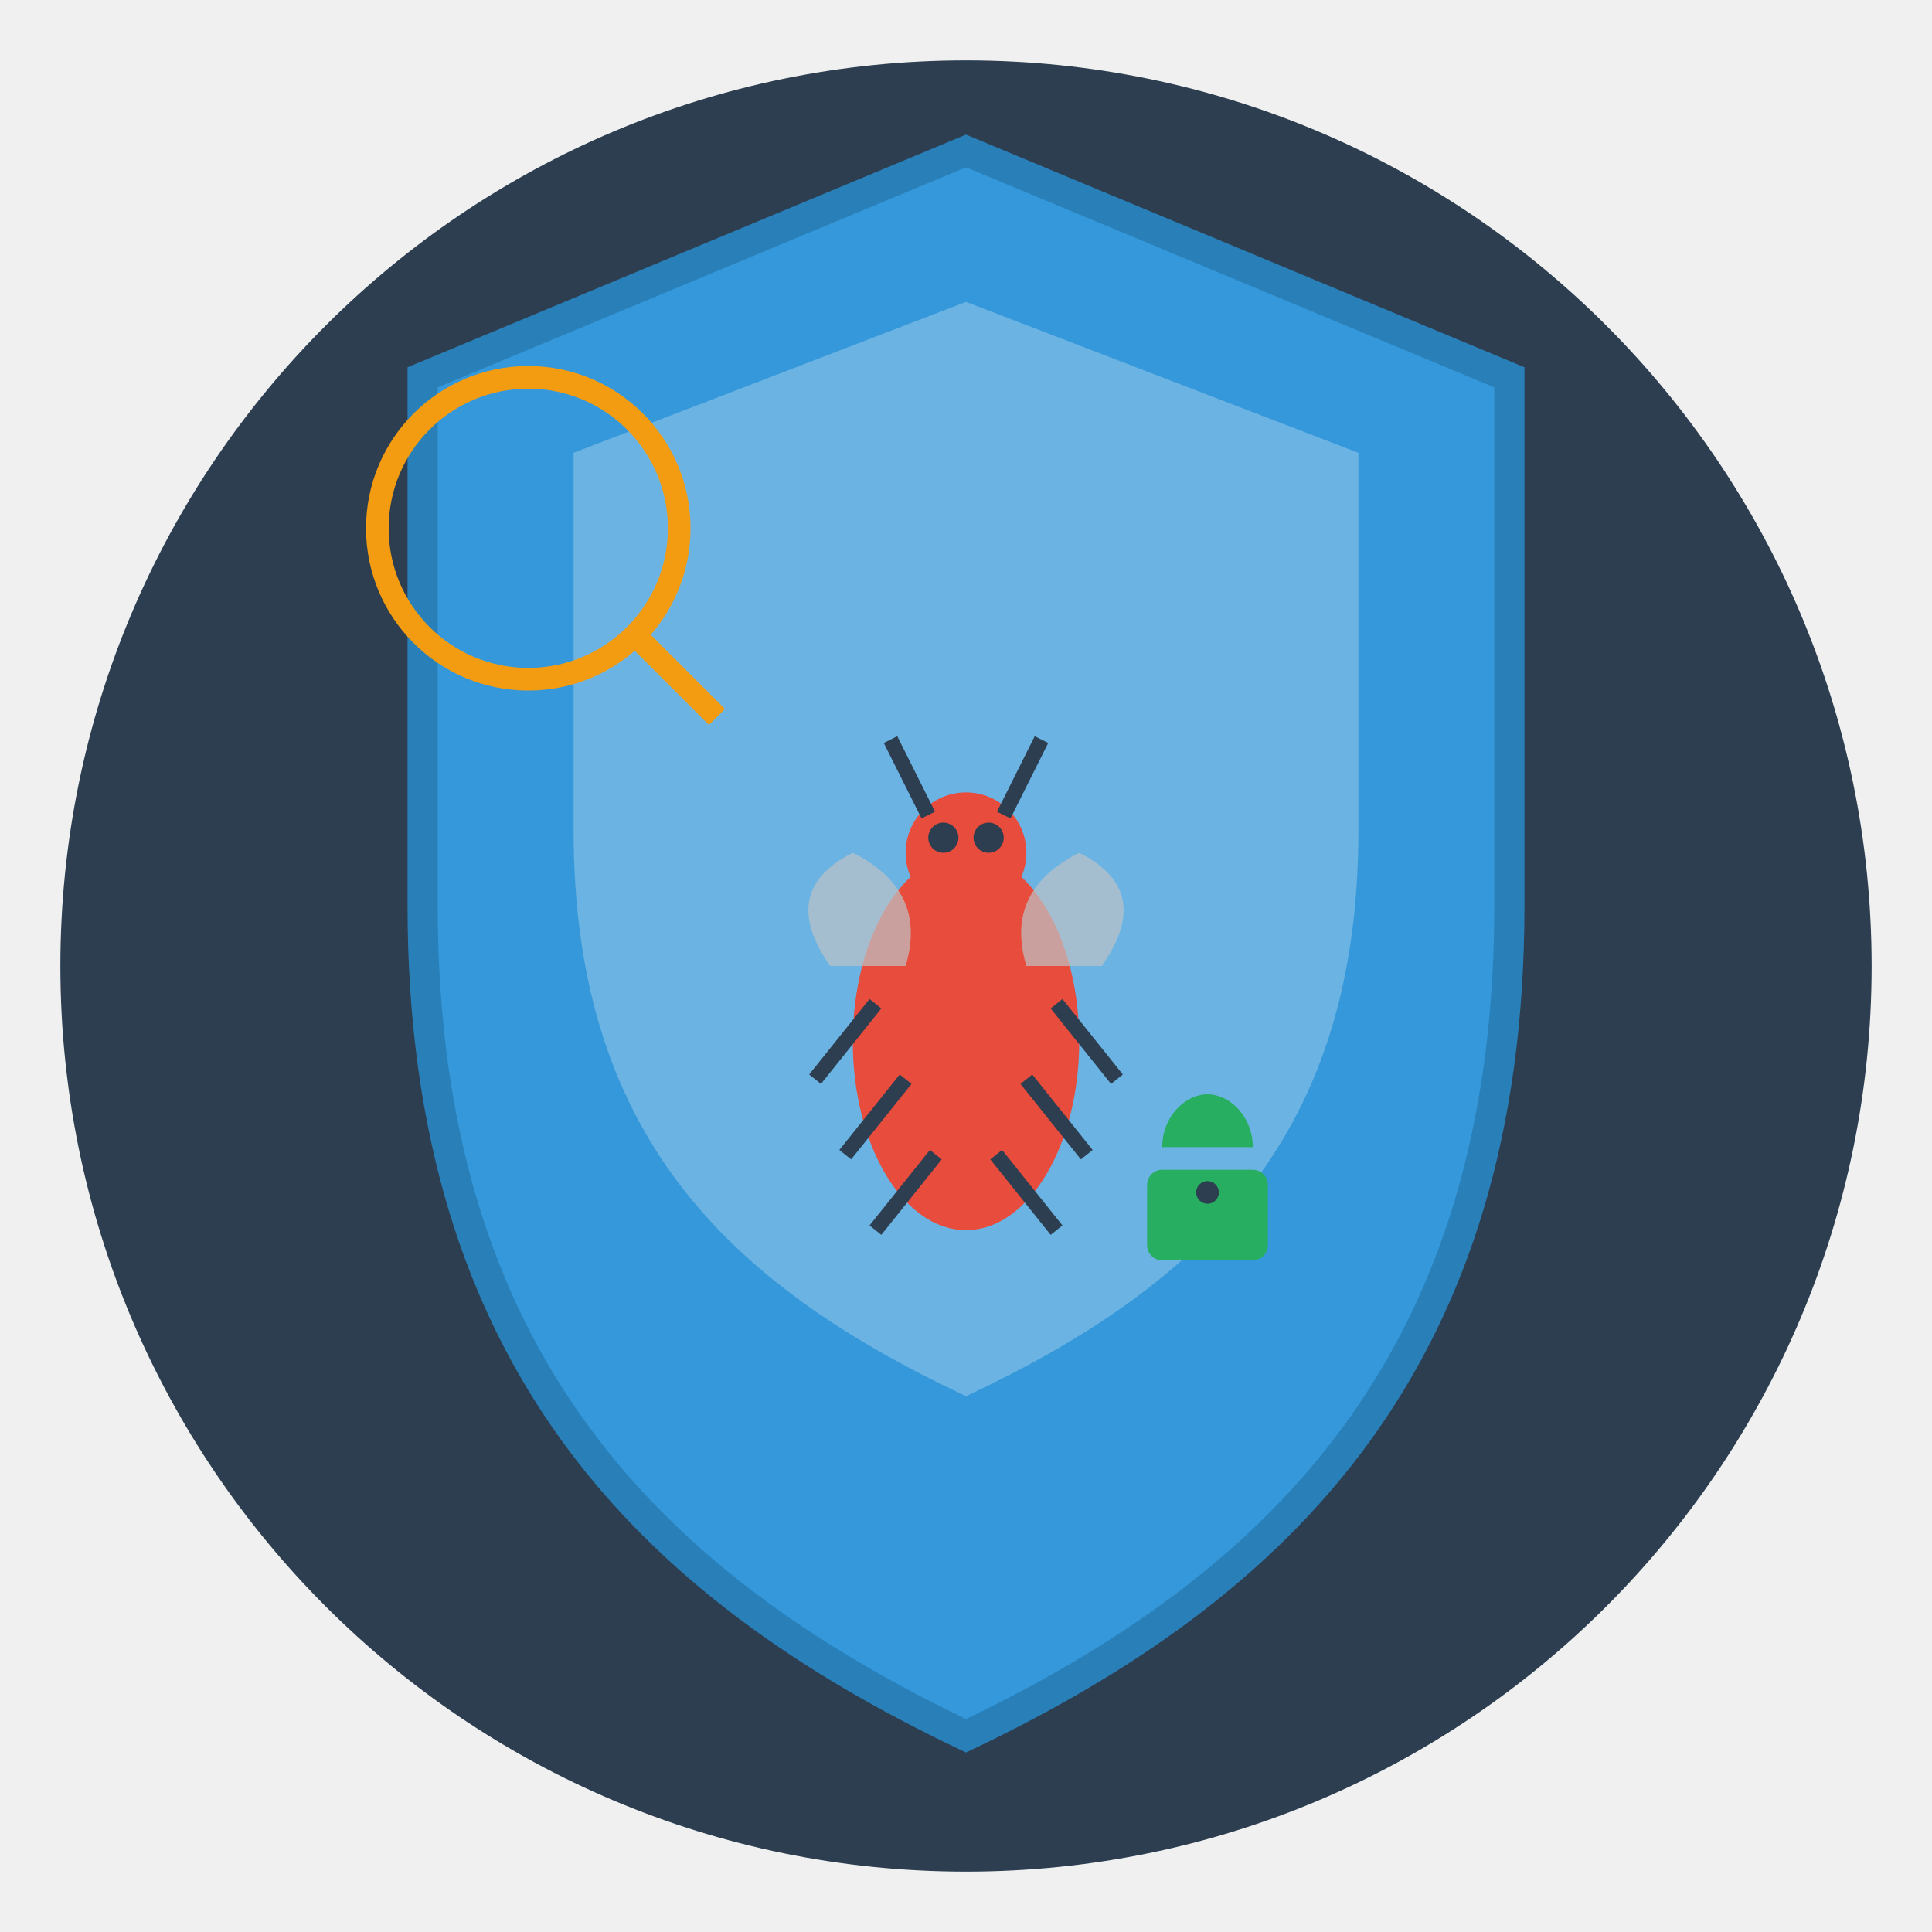
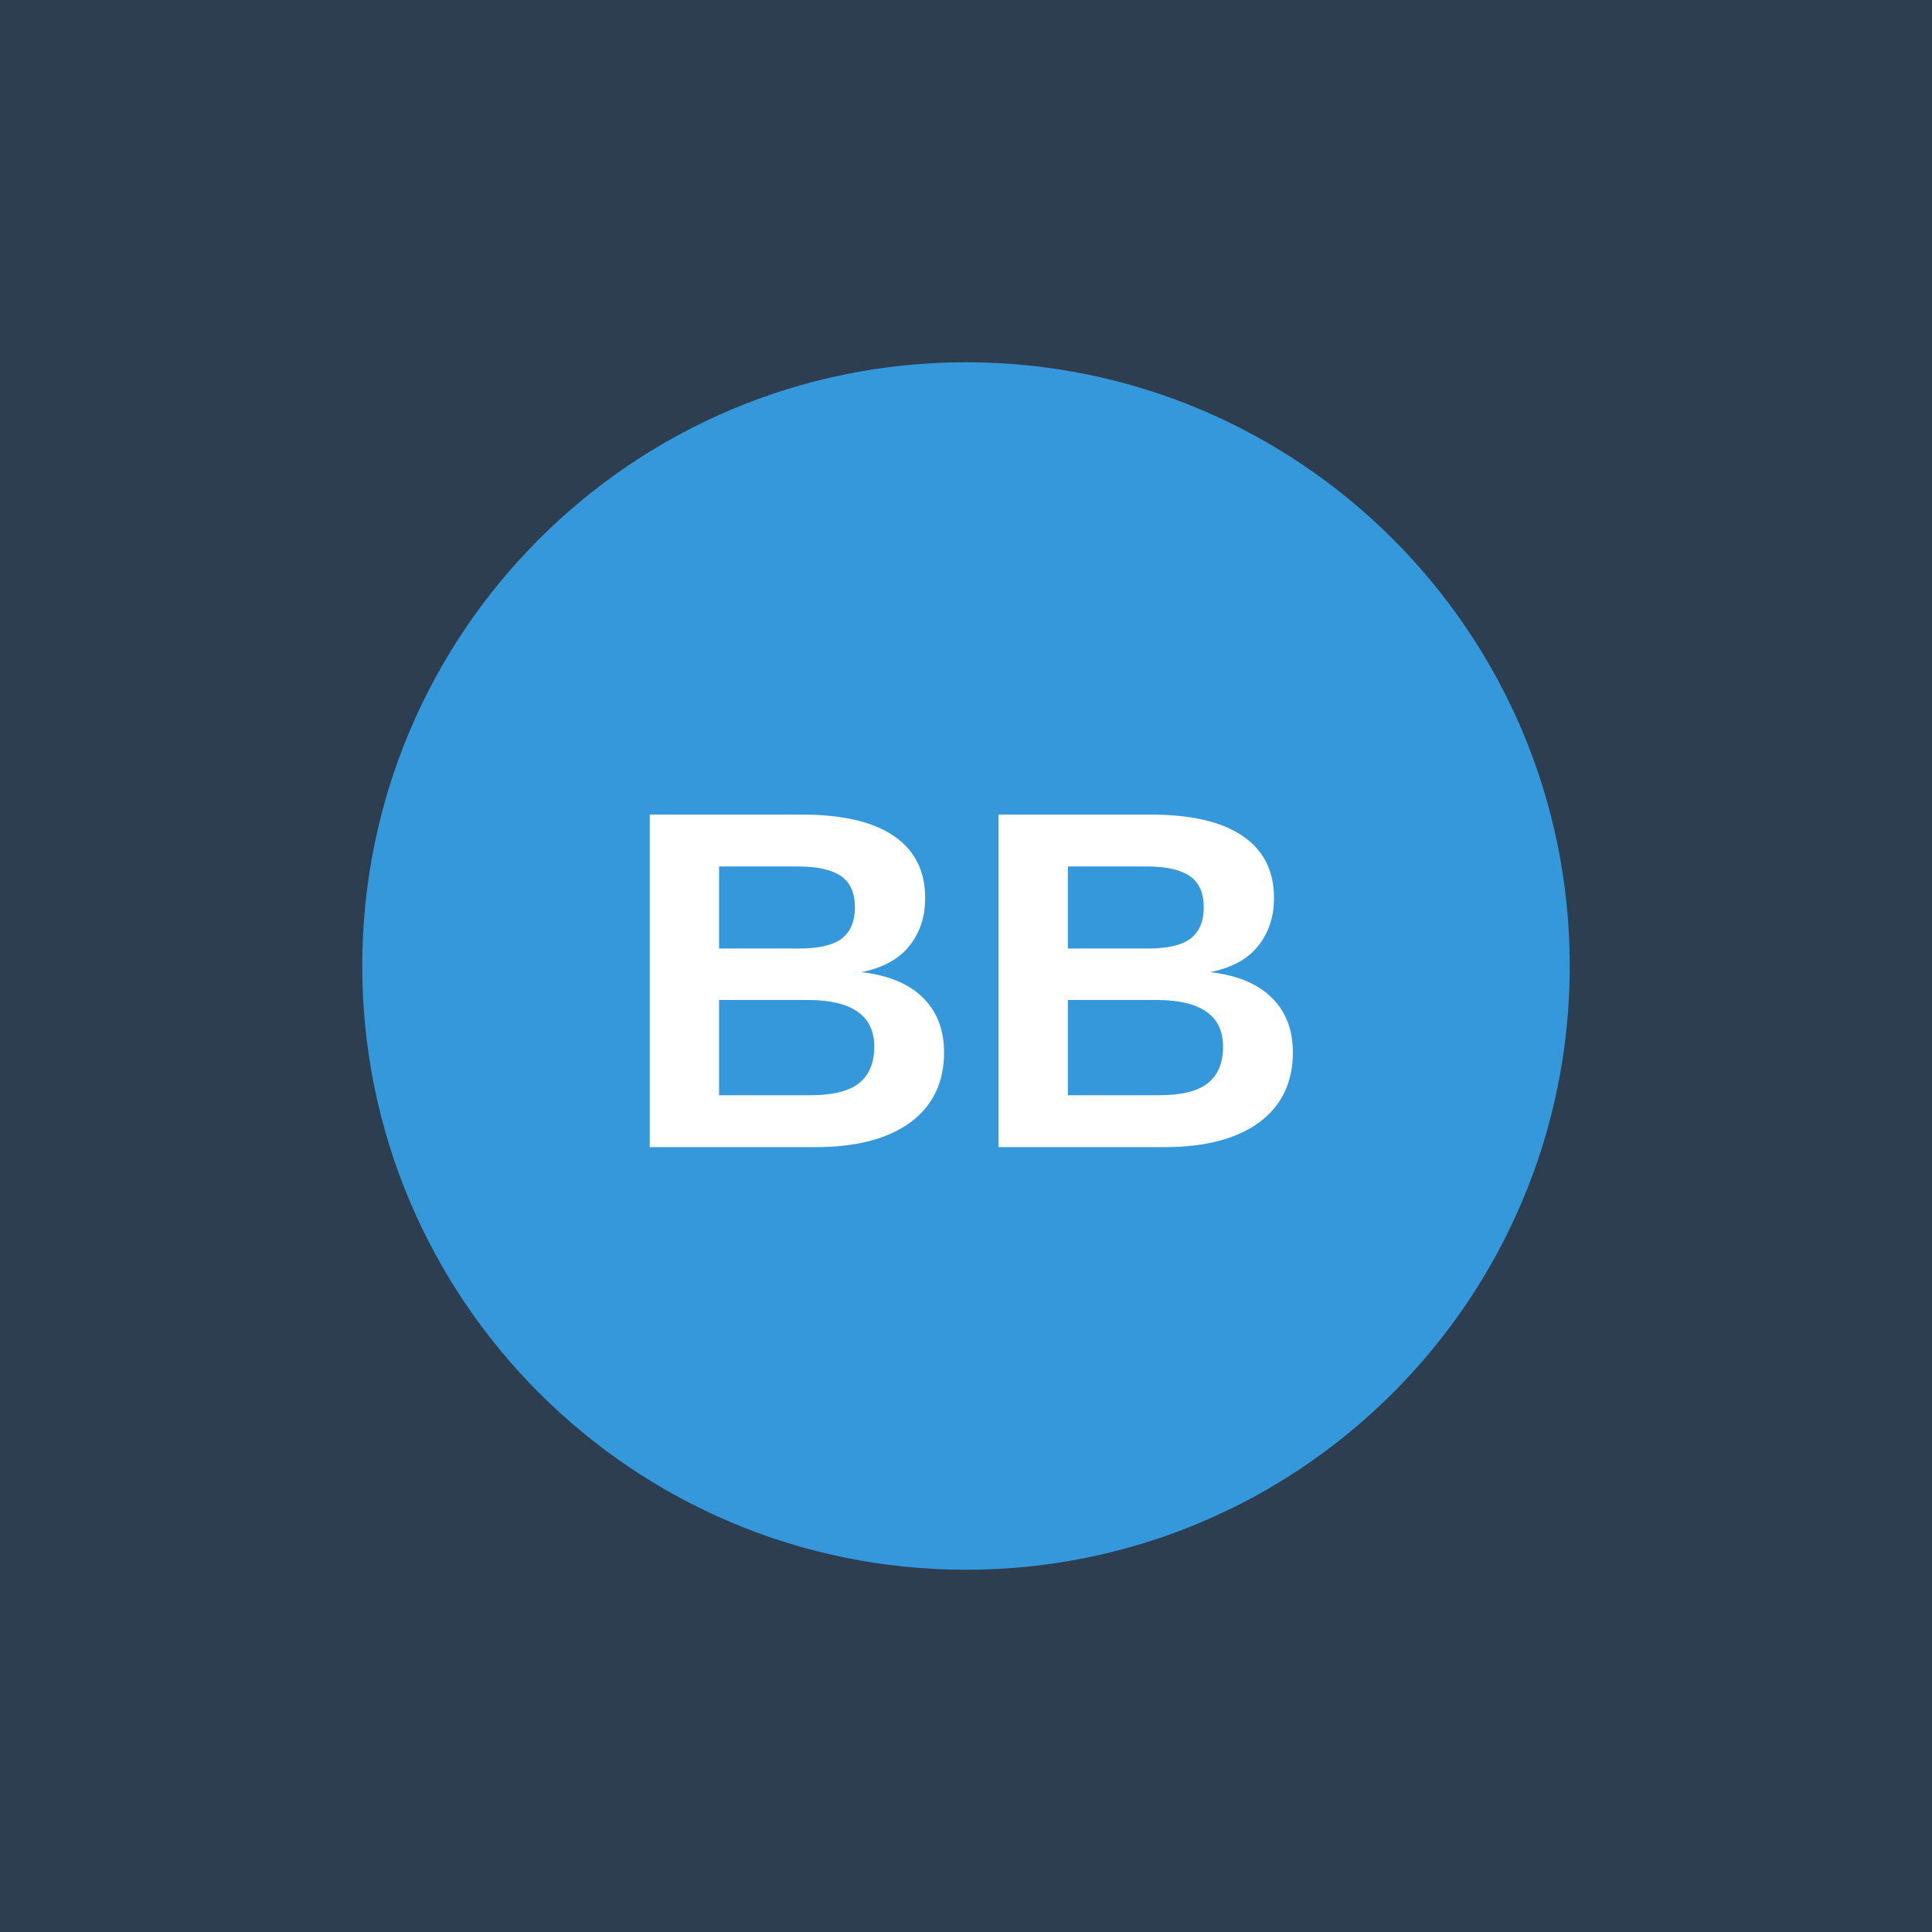
- <svg xmlns="http://www.w3.org/2000/svg" width="256" height="256" viewBox="0 0 256 256">
-   <circle cx="128" cy="128" r="120" fill="#2c3e50" />
-   <path d="M128 20 L200 50 L200 120 C200 180 170 210 128 230 C86 210 56 180 56 120 L56 50 Z" fill="#3498db" stroke="#2980b9" stroke-width="4" />
-   <path d="M128 40 L180 60 L180 110 C180 150 160 170 128 185 C96 170 76 150 76 110 L76 60 Z" fill="#ecf0f1" opacity="0.3" />
-   <g transform="translate(128,128)">
-     <ellipse cx="0" cy="10" rx="15" ry="25" fill="#e74c3c" />
-     <circle cx="0" cy="-15" r="8" fill="#e74c3c" />
-     <circle cx="-3" cy="-17" r="2" fill="#2c3e50" />
-     <circle cx="3" cy="-17" r="2" fill="#2c3e50" />
-     <line x1="-12" y1="5" x2="-20" y2="15" stroke="#2c3e50" stroke-width="2" />
-     <line x1="-8" y1="15" x2="-16" y2="25" stroke="#2c3e50" stroke-width="2" />
-     <line x1="-4" y1="25" x2="-12" y2="35" stroke="#2c3e50" stroke-width="2" />
-     <line x1="12" y1="5" x2="20" y2="15" stroke="#2c3e50" stroke-width="2" />
-     <line x1="8" y1="15" x2="16" y2="25" stroke="#2c3e50" stroke-width="2" />
-     <line x1="4" y1="25" x2="12" y2="35" stroke="#2c3e50" stroke-width="2" />
-     <line x1="-5" y1="-20" x2="-10" y2="-30" stroke="#2c3e50" stroke-width="2" />
-     <line x1="5" y1="-20" x2="10" y2="-30" stroke="#2c3e50" stroke-width="2" />
-     <path d="M-18 0 Q-25 -10 -15 -15 Q-5 -10 -8 0 Z" fill="#bdc3c7" opacity="0.7" />
-     <path d="M18 0 Q25 -10 15 -15 Q5 -10 8 0 Z" fill="#bdc3c7" opacity="0.7" />
-   </g>
-   <g transform="translate(70,70)">
-     <circle cx="0" cy="0" r="20" fill="none" stroke="#f39c12" stroke-width="3" />
-     <line x1="15" y1="15" x2="25" y2="25" stroke="#f39c12" stroke-width="3" />
-   </g>
-   <g transform="translate(160,160)">
-     <rect x="-8" y="-5" width="16" height="12" rx="2" fill="#27ae60" />
-     <path d="M-6 -8 C-6 -12 -3 -15 0 -15 C3 -15 6 -12 6 -8" fill="#27ae60" />
-     <circle cx="0" cy="-2" r="1.5" fill="#2c3e50" />
-   </g>
+ <svg xmlns="http://www.w3.org/2000/svg" width="64" height="64" viewBox="0 0 64 64">
+   <rect width="64" height="64" fill="#2c3e50" />
+   <circle cx="32" cy="32" r="20" fill="#3498db" />
+   <text x="32" y="38" text-anchor="middle" fill="white" font-family="Arial" font-size="16" font-weight="bold">BB</text>
</svg>
